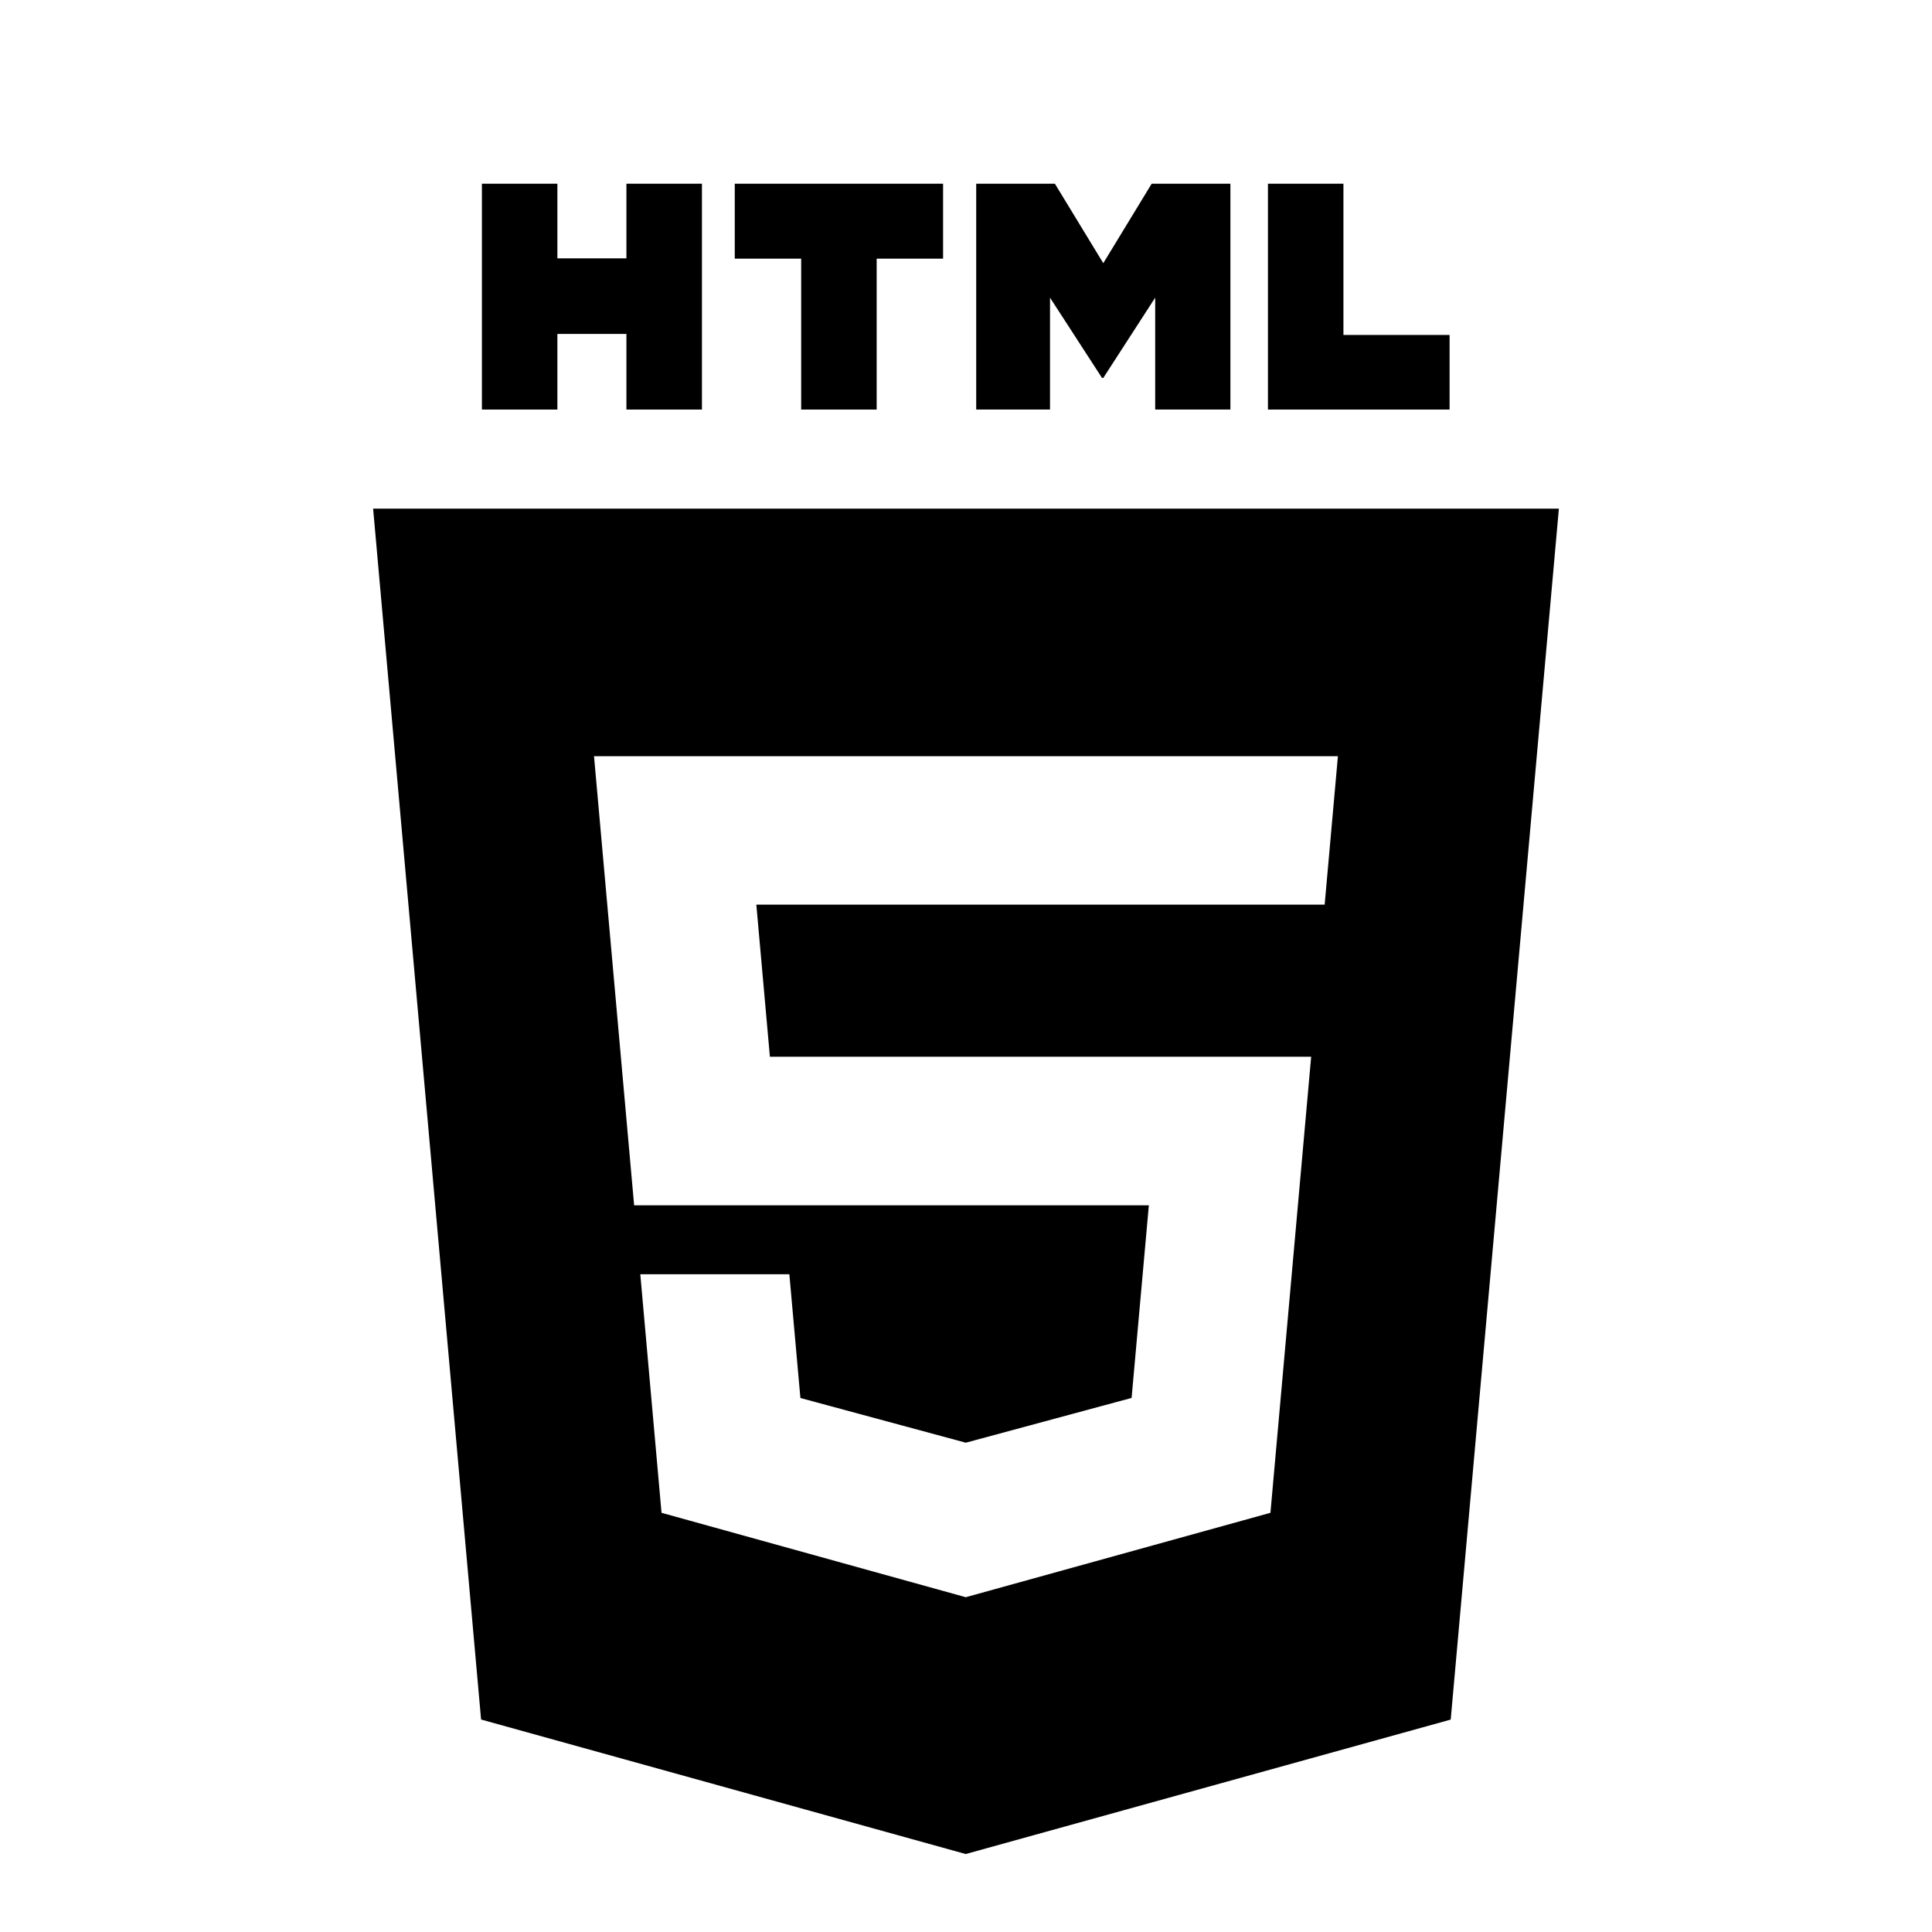
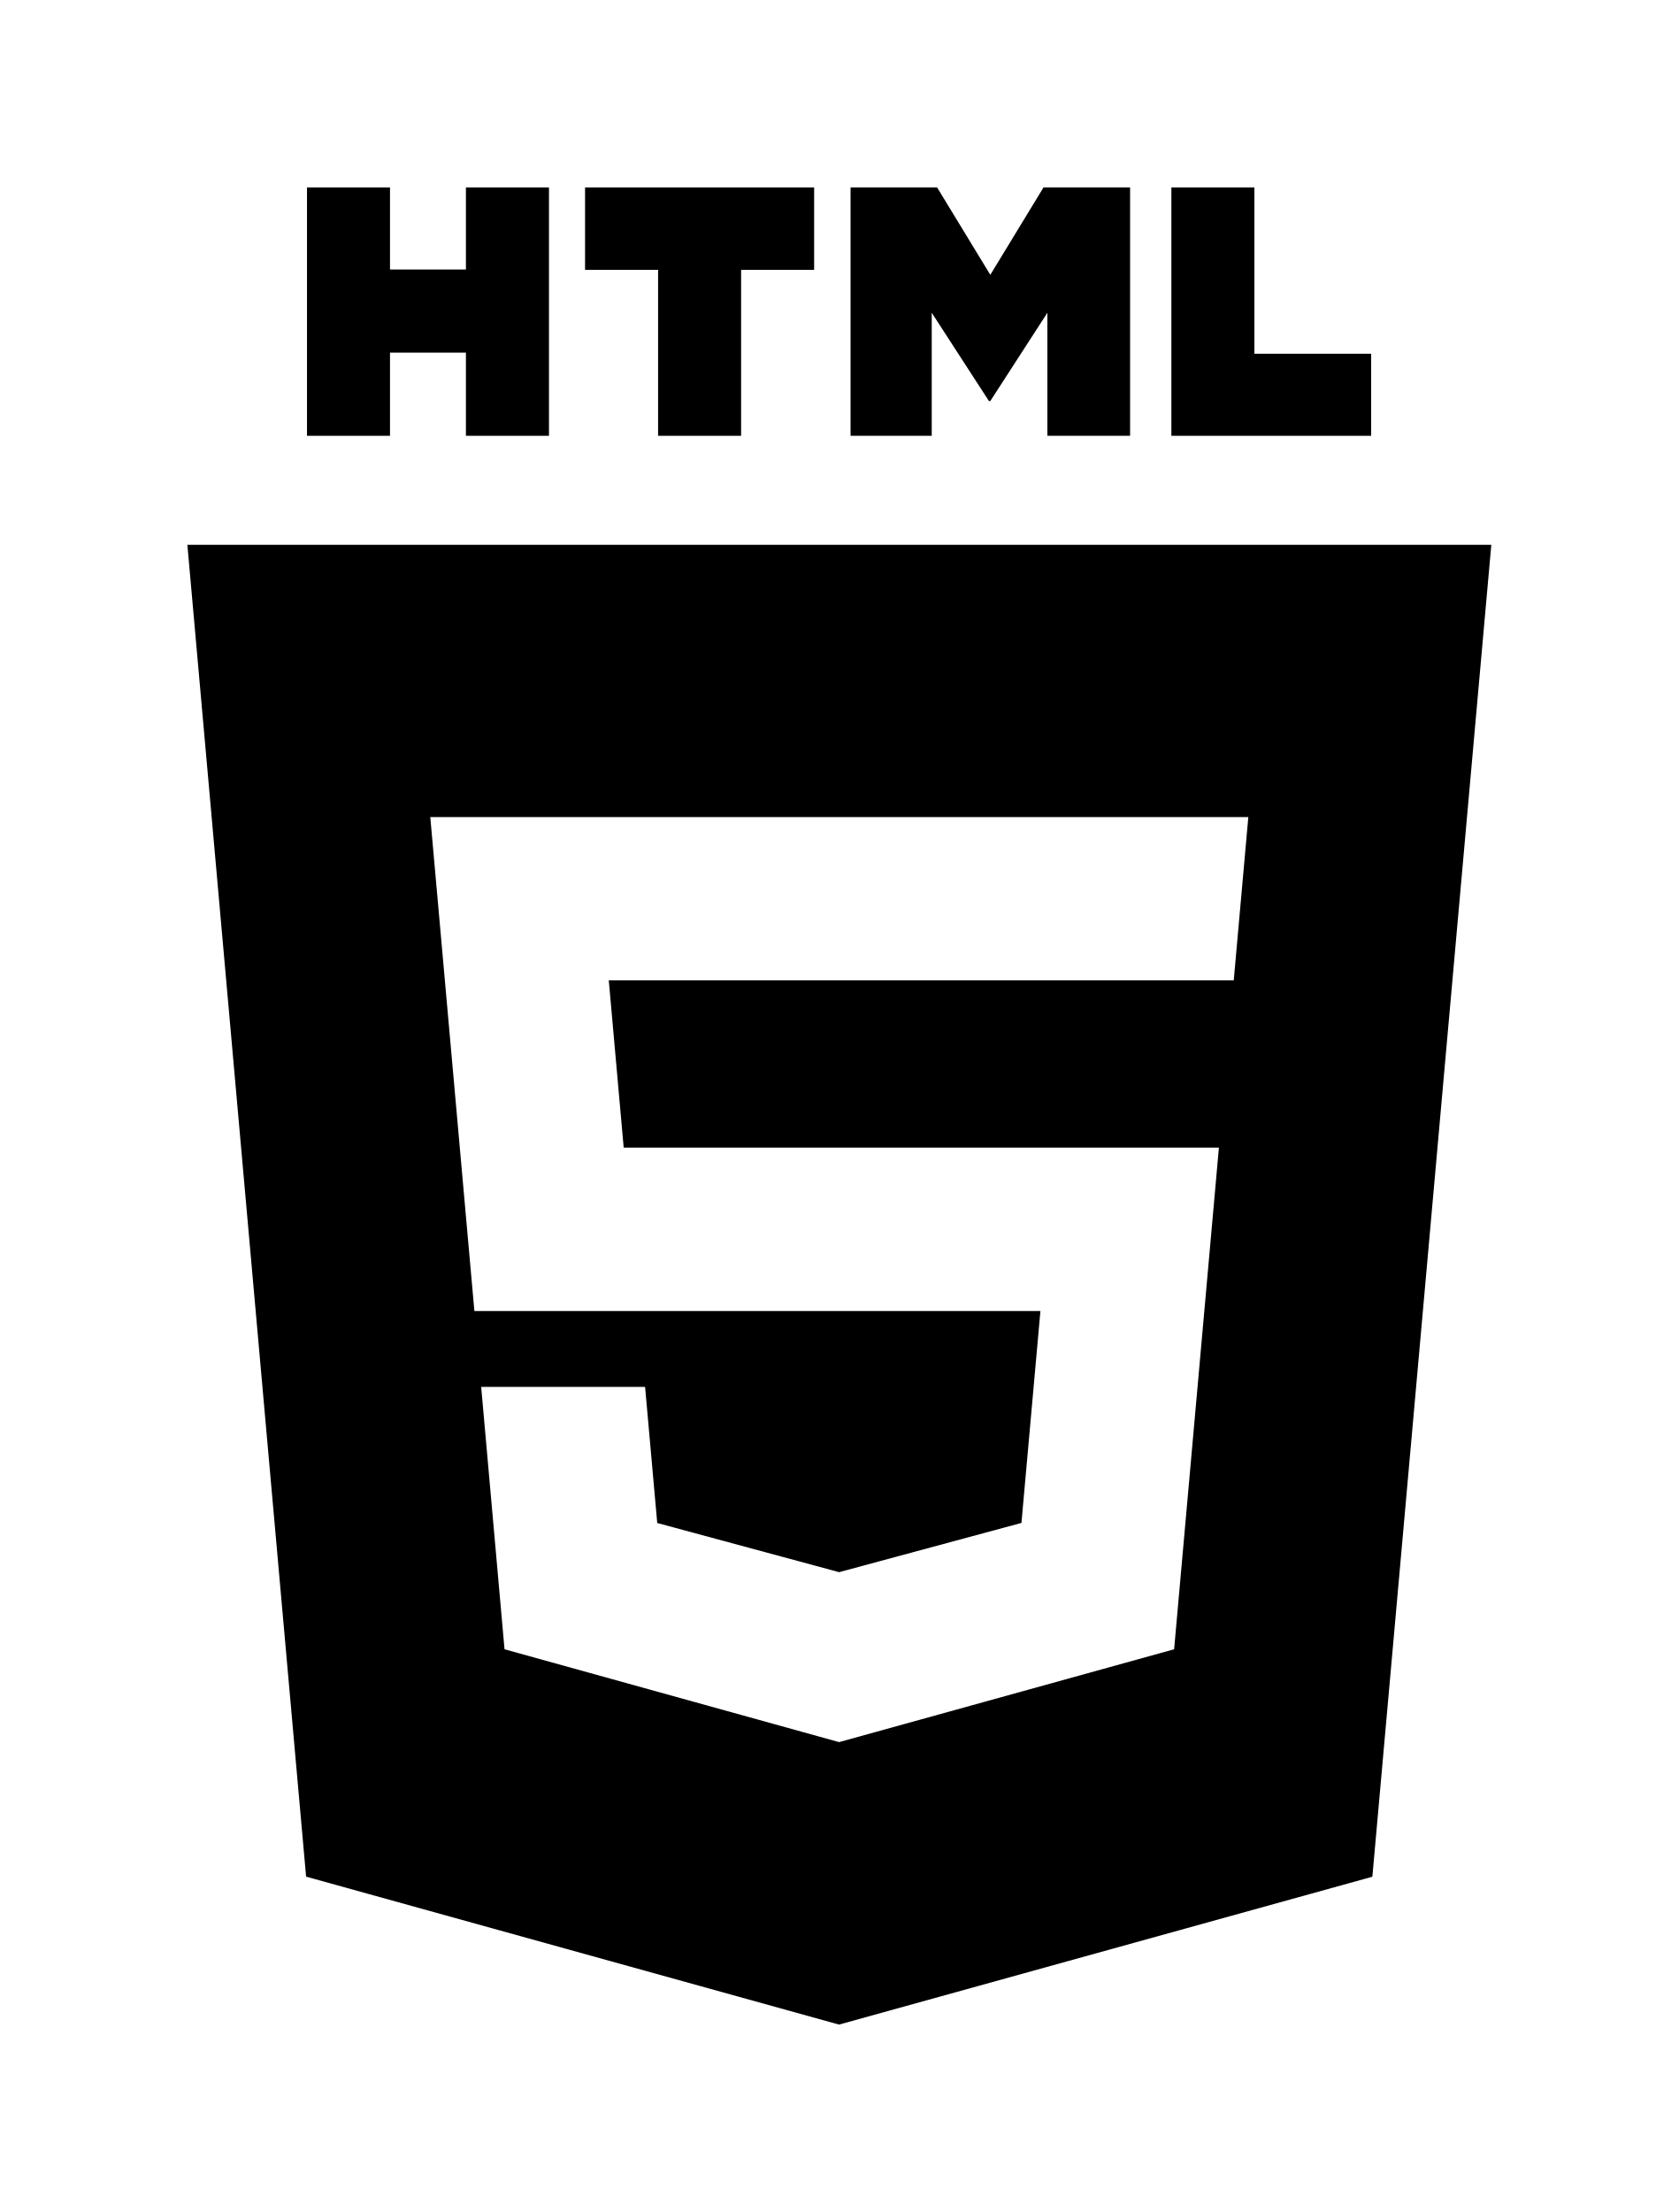
- <svg xmlns="http://www.w3.org/2000/svg" enable-background="new 0 0 56.693 56.693" height="56.693px" id="Layer_1" version="1.1" viewBox="0 0 56.693 56.693" width="56.693px" xml:space="preserve">
-   <g>
-     <polygon enable-background="new    " points="16.356,9.799 18.382,9.799 18.382,12.018 20.598,12.018 20.598,5.391 18.382,5.391    18.382,7.581 16.356,7.581 16.356,5.391 14.141,5.391 14.141,12.018 16.356,12.018  " />
-     <polygon enable-background="new    " points="23.51,12.018 25.725,12.018 25.725,7.59 27.674,7.59 27.674,5.391 21.561,5.391    21.561,7.59 23.51,7.59  " />
-     <polygon enable-background="new    " points="30.812,8.735 32.338,11.09 32.375,11.09 33.898,8.735 33.898,12.018 36.105,12.018    36.105,5.391 33.795,5.391 32.375,7.723 30.955,5.391 28.646,5.391 28.646,12.018 30.812,12.018  " />
-     <polygon enable-background="new    " points="42.537,9.829 39.422,9.829 39.422,5.391 37.207,5.391 37.207,12.018 42.537,12.018     " />
-     <path d="M10.949,14.926l3.168,35.532l14.221,3.947L42.57,50.46l3.174-35.534H10.949z M38.871,26.546   H28.346h-6.152l0.398,4.463h5.754h10.129l-1.195,13.383l-8.934,2.475l-0.006,0.002l-8.928-2.477l-0.623-7h4.374l0.324,3.631   l4.854,1.312l0.006-0.002l0,0l4.859-1.312l0.506-5.652h-5.365l0,0h-9.739L17.431,22.19h10.915H39.26L38.871,26.546z" enable-background="new    " />
+ <svg xmlns="http://www.w3.org/2000/svg" enable-background="new 0 0 56.693 56.693" height="59.014" id="Layer_1" version="1.1" viewBox="0 0 44.795 59.014" width="44.795" xml:space="preserve">
+   <defs id="defs116" />
+   <g id="g111" transform="translate(-5.949,-0.391)">
+     <polygon enable-background="new    " points="20.598,5.391 18.382,5.391 18.382,7.581 16.356,7.581 16.356,5.391 14.141,5.391 14.141,12.018 16.356,12.018 16.356,9.799 18.382,9.799 18.382,12.018 20.598,12.018 " id="polygon101" />
+     <polygon enable-background="new    " points="27.674,5.391 21.561,5.391 21.561,7.59 23.51,7.59 23.51,12.018 25.725,12.018 25.725,7.59 27.674,7.59 " id="polygon103" />
+     <polygon enable-background="new    " points="33.898,12.018 36.105,12.018 36.105,5.391 33.795,5.391 32.375,7.723 30.955,5.391 28.646,5.391 28.646,12.018 30.812,12.018 30.812,8.735 32.338,11.09 32.375,11.09 33.898,8.735 " id="polygon105" />
+     <polygon enable-background="new    " points="37.207,12.018 42.537,12.018 42.537,9.829 39.422,9.829 39.422,5.391 37.207,5.391 " id="polygon107" />
+     <path d="m 10.949,14.926 3.168,35.532 14.221,3.947 14.232,-3.945 3.174,-35.534 z m 27.922,11.62 H 28.346 22.194 l 0.398,4.463 h 5.754 10.129 l -1.195,13.383 -8.934,2.475 -0.006,0.002 -8.928,-2.477 -0.623,-7 h 4.374 l 0.324,3.631 4.854,1.312 0.006,-0.002 v 0 l 4.859,-1.312 0.506,-5.652 h -5.365 v 0 H 18.608 L 17.431,22.19 H 28.346 39.26 Z" enable-background="new    " id="path109" />
  </g>
</svg>
